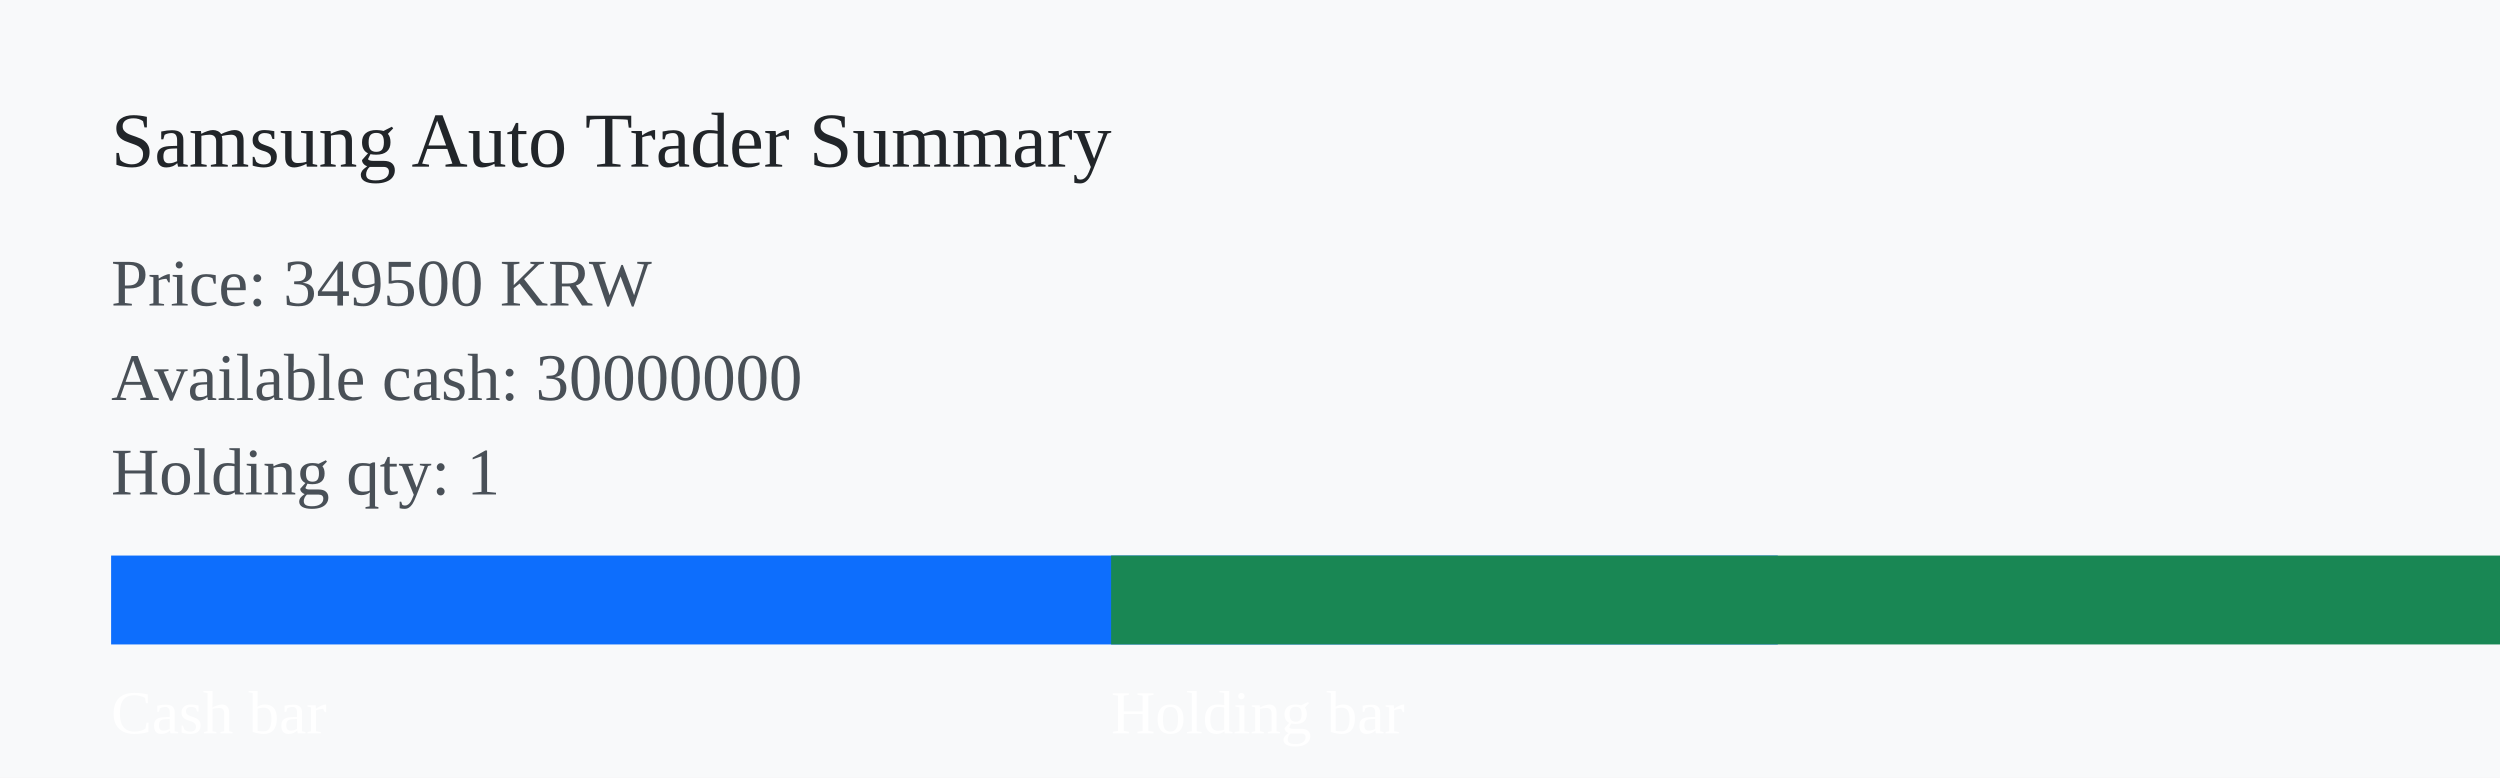
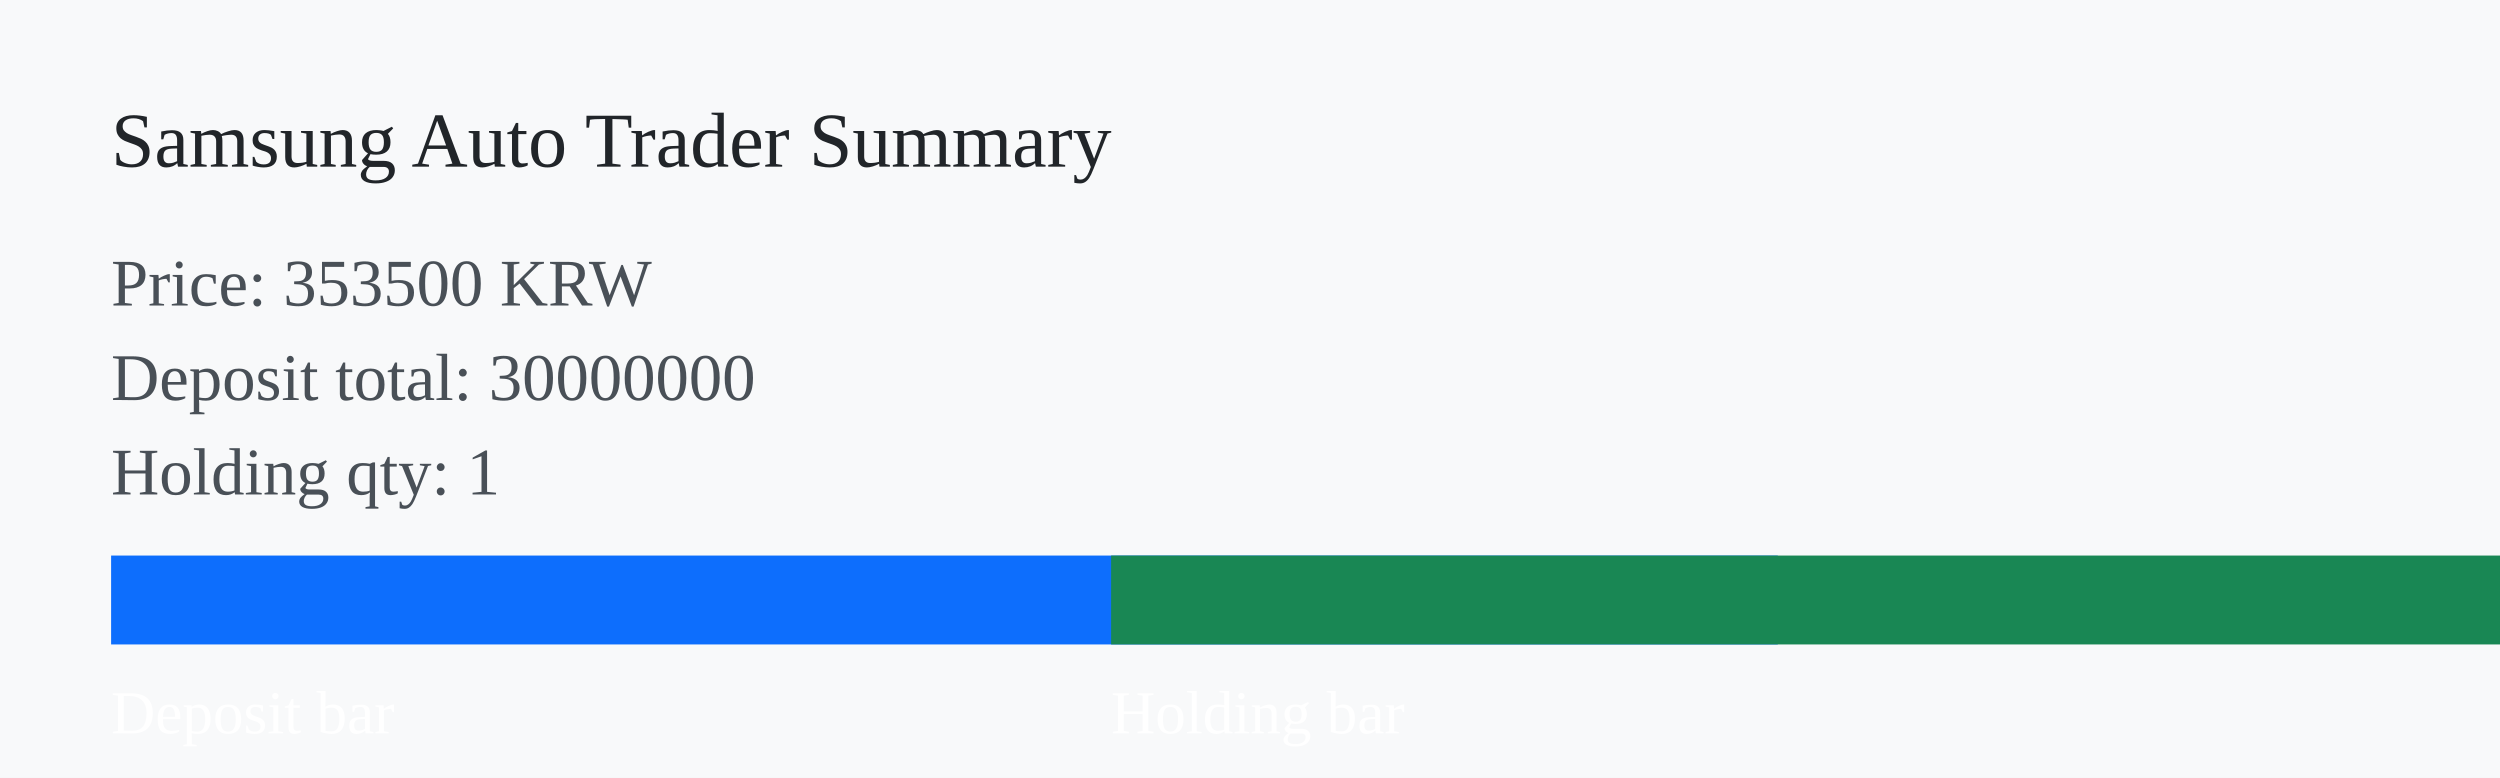
<svg xmlns="http://www.w3.org/2000/svg" width="450" height="140">
  <rect width="450" height="140" fill="#f8f9fa" />
  <text x="20" y="30" font-size="14" fill="#212529">Samsung Auto Trader Summary</text>
-   <text x="20" y="55" font-size="12" fill="#495057">Price: 349500 KRW</text>
-   <text x="20" y="72" font-size="12" fill="#495057">Available cash: 30000000</text>
+   <text x="20" y="55" font-size="12" fill="#495057">Price: 353500 KRW</text>
+   <text x="20" y="72" font-size="12" fill="#495057">Deposit total: 30000000</text>
  <text x="20" y="89" font-size="12" fill="#495057">Holding qty: 1</text>
  <rect x="20" y="100" width="300" height="16" fill="#0d6efd" />
-   <text x="20" y="132" font-size="11" fill="#ffffff">Cash bar</text>
+   <text x="20" y="132" font-size="11" fill="#ffffff">Deposit bar</text>
  <rect x="200" y="100" width="300" height="16" fill="#198754" />
  <text x="200" y="132" font-size="11" fill="#ffffff">Holding bar</text>
</svg>
